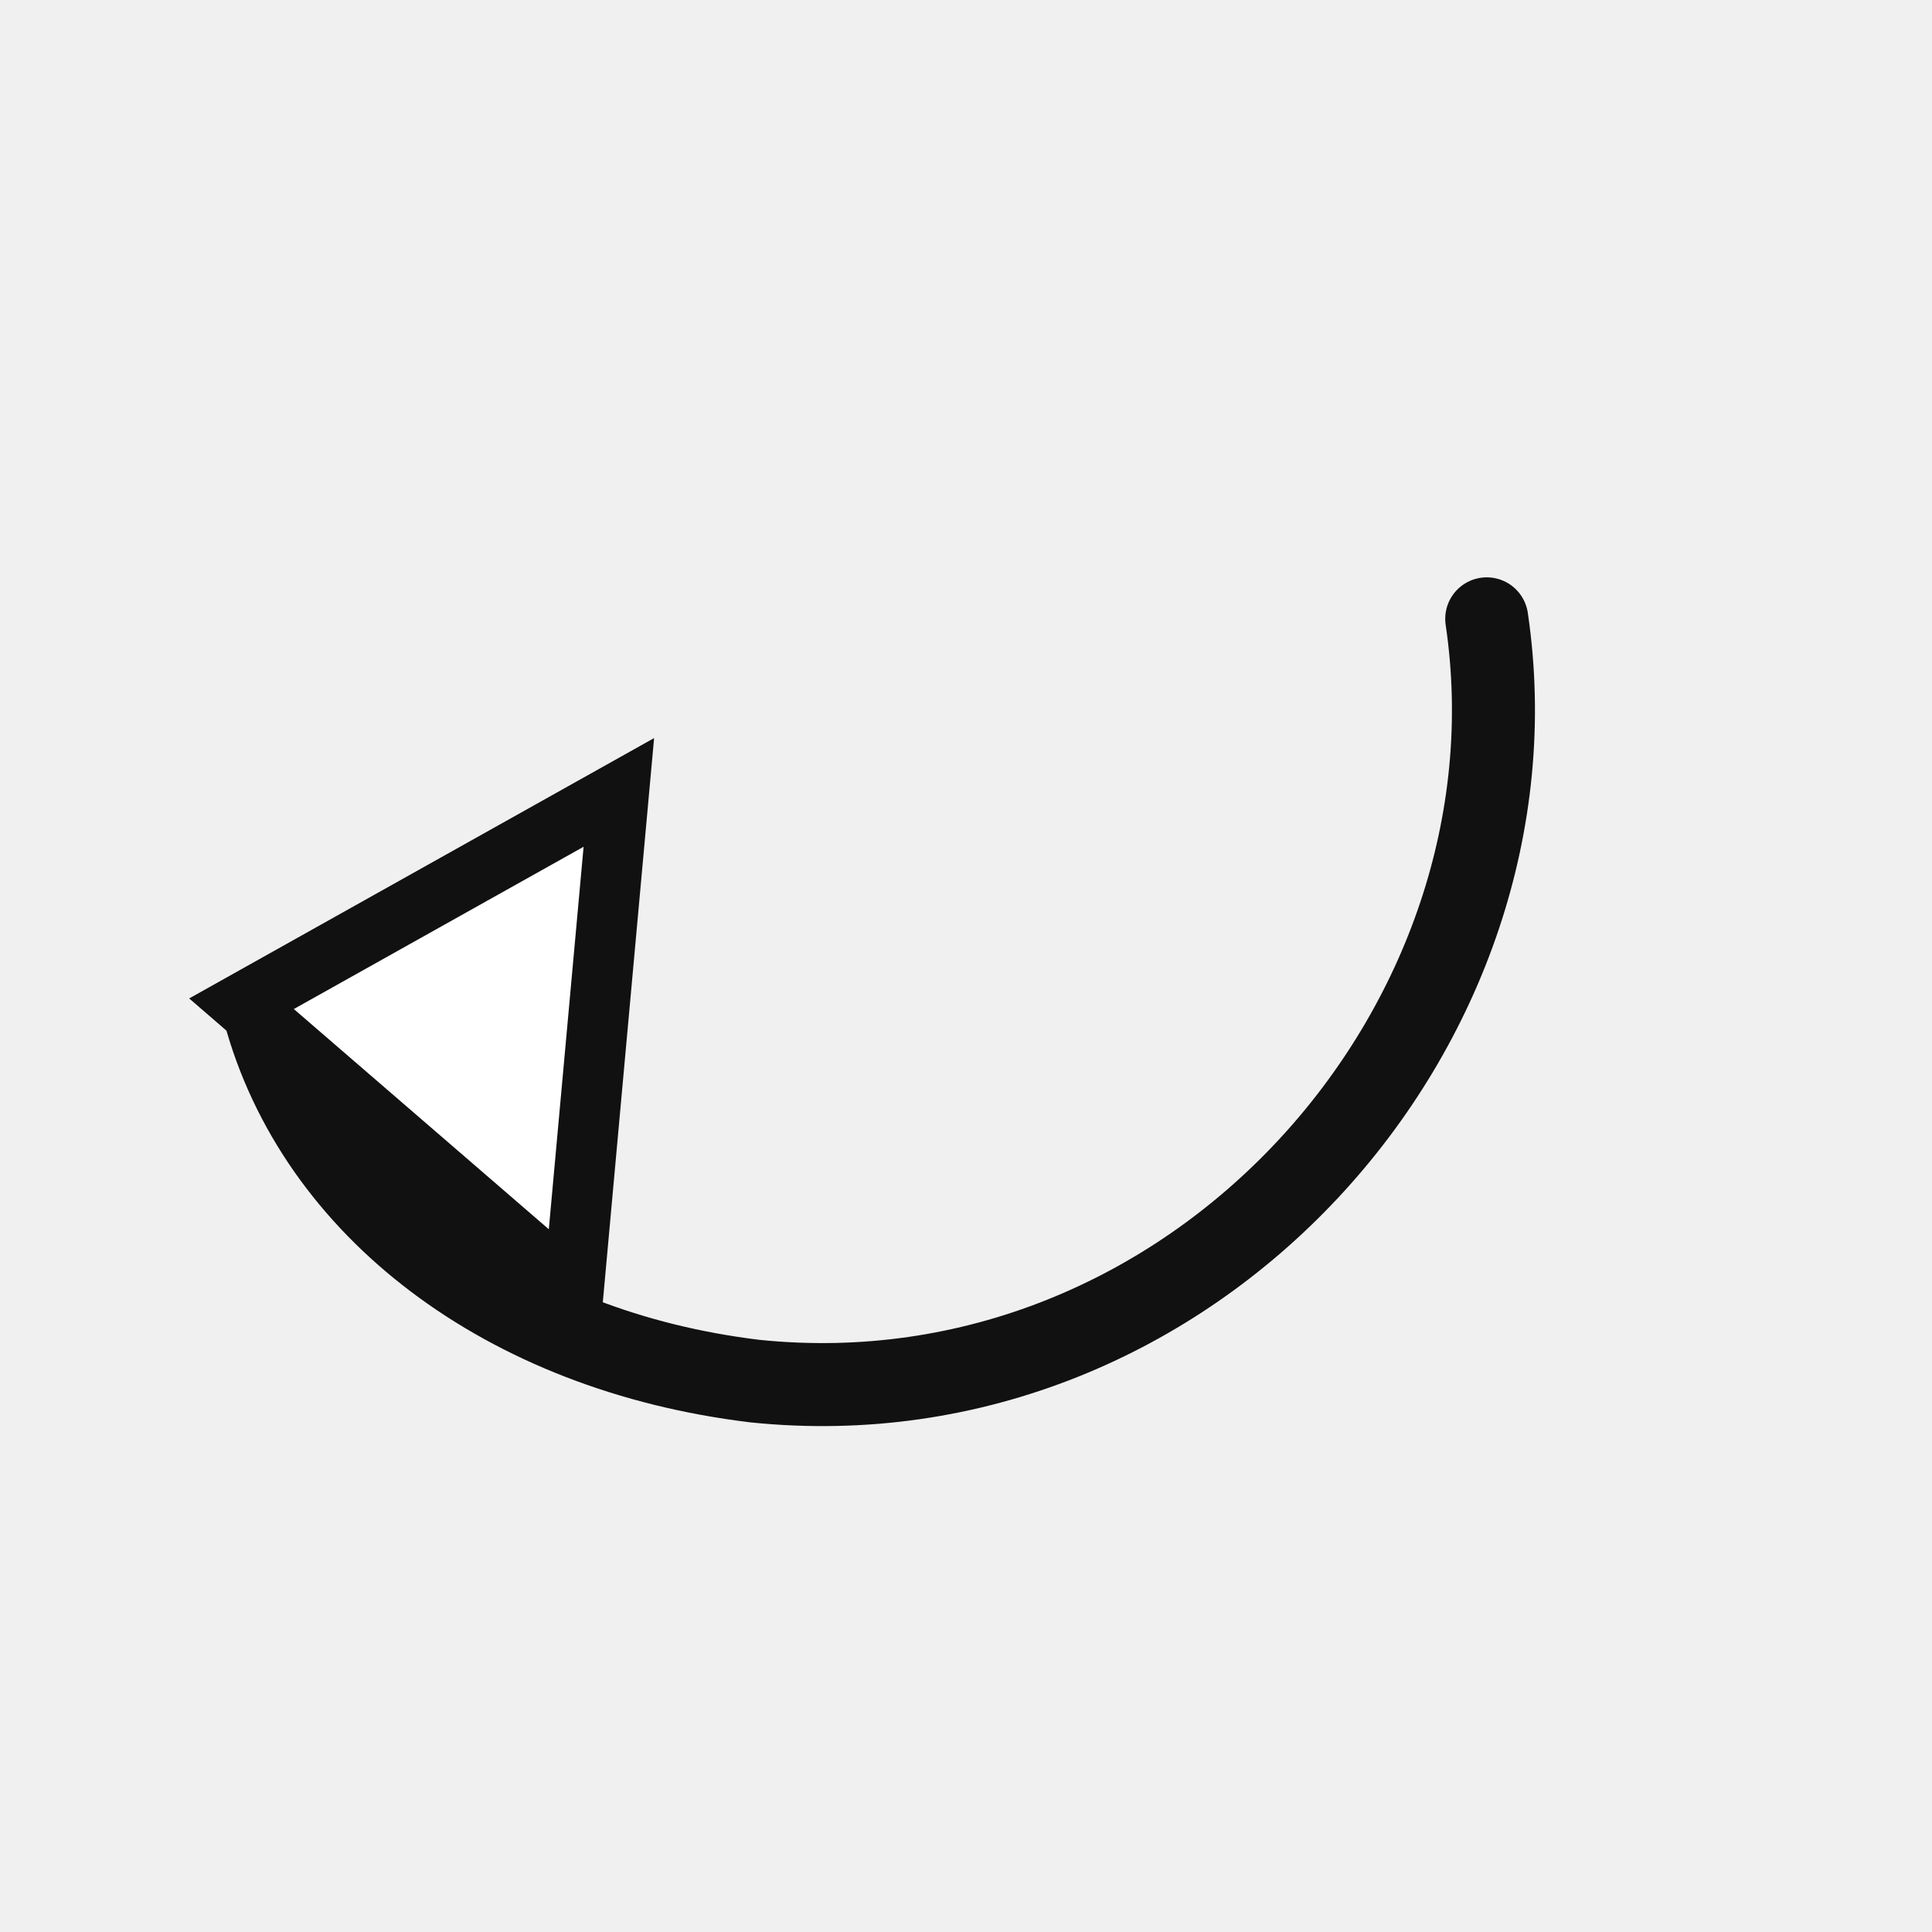
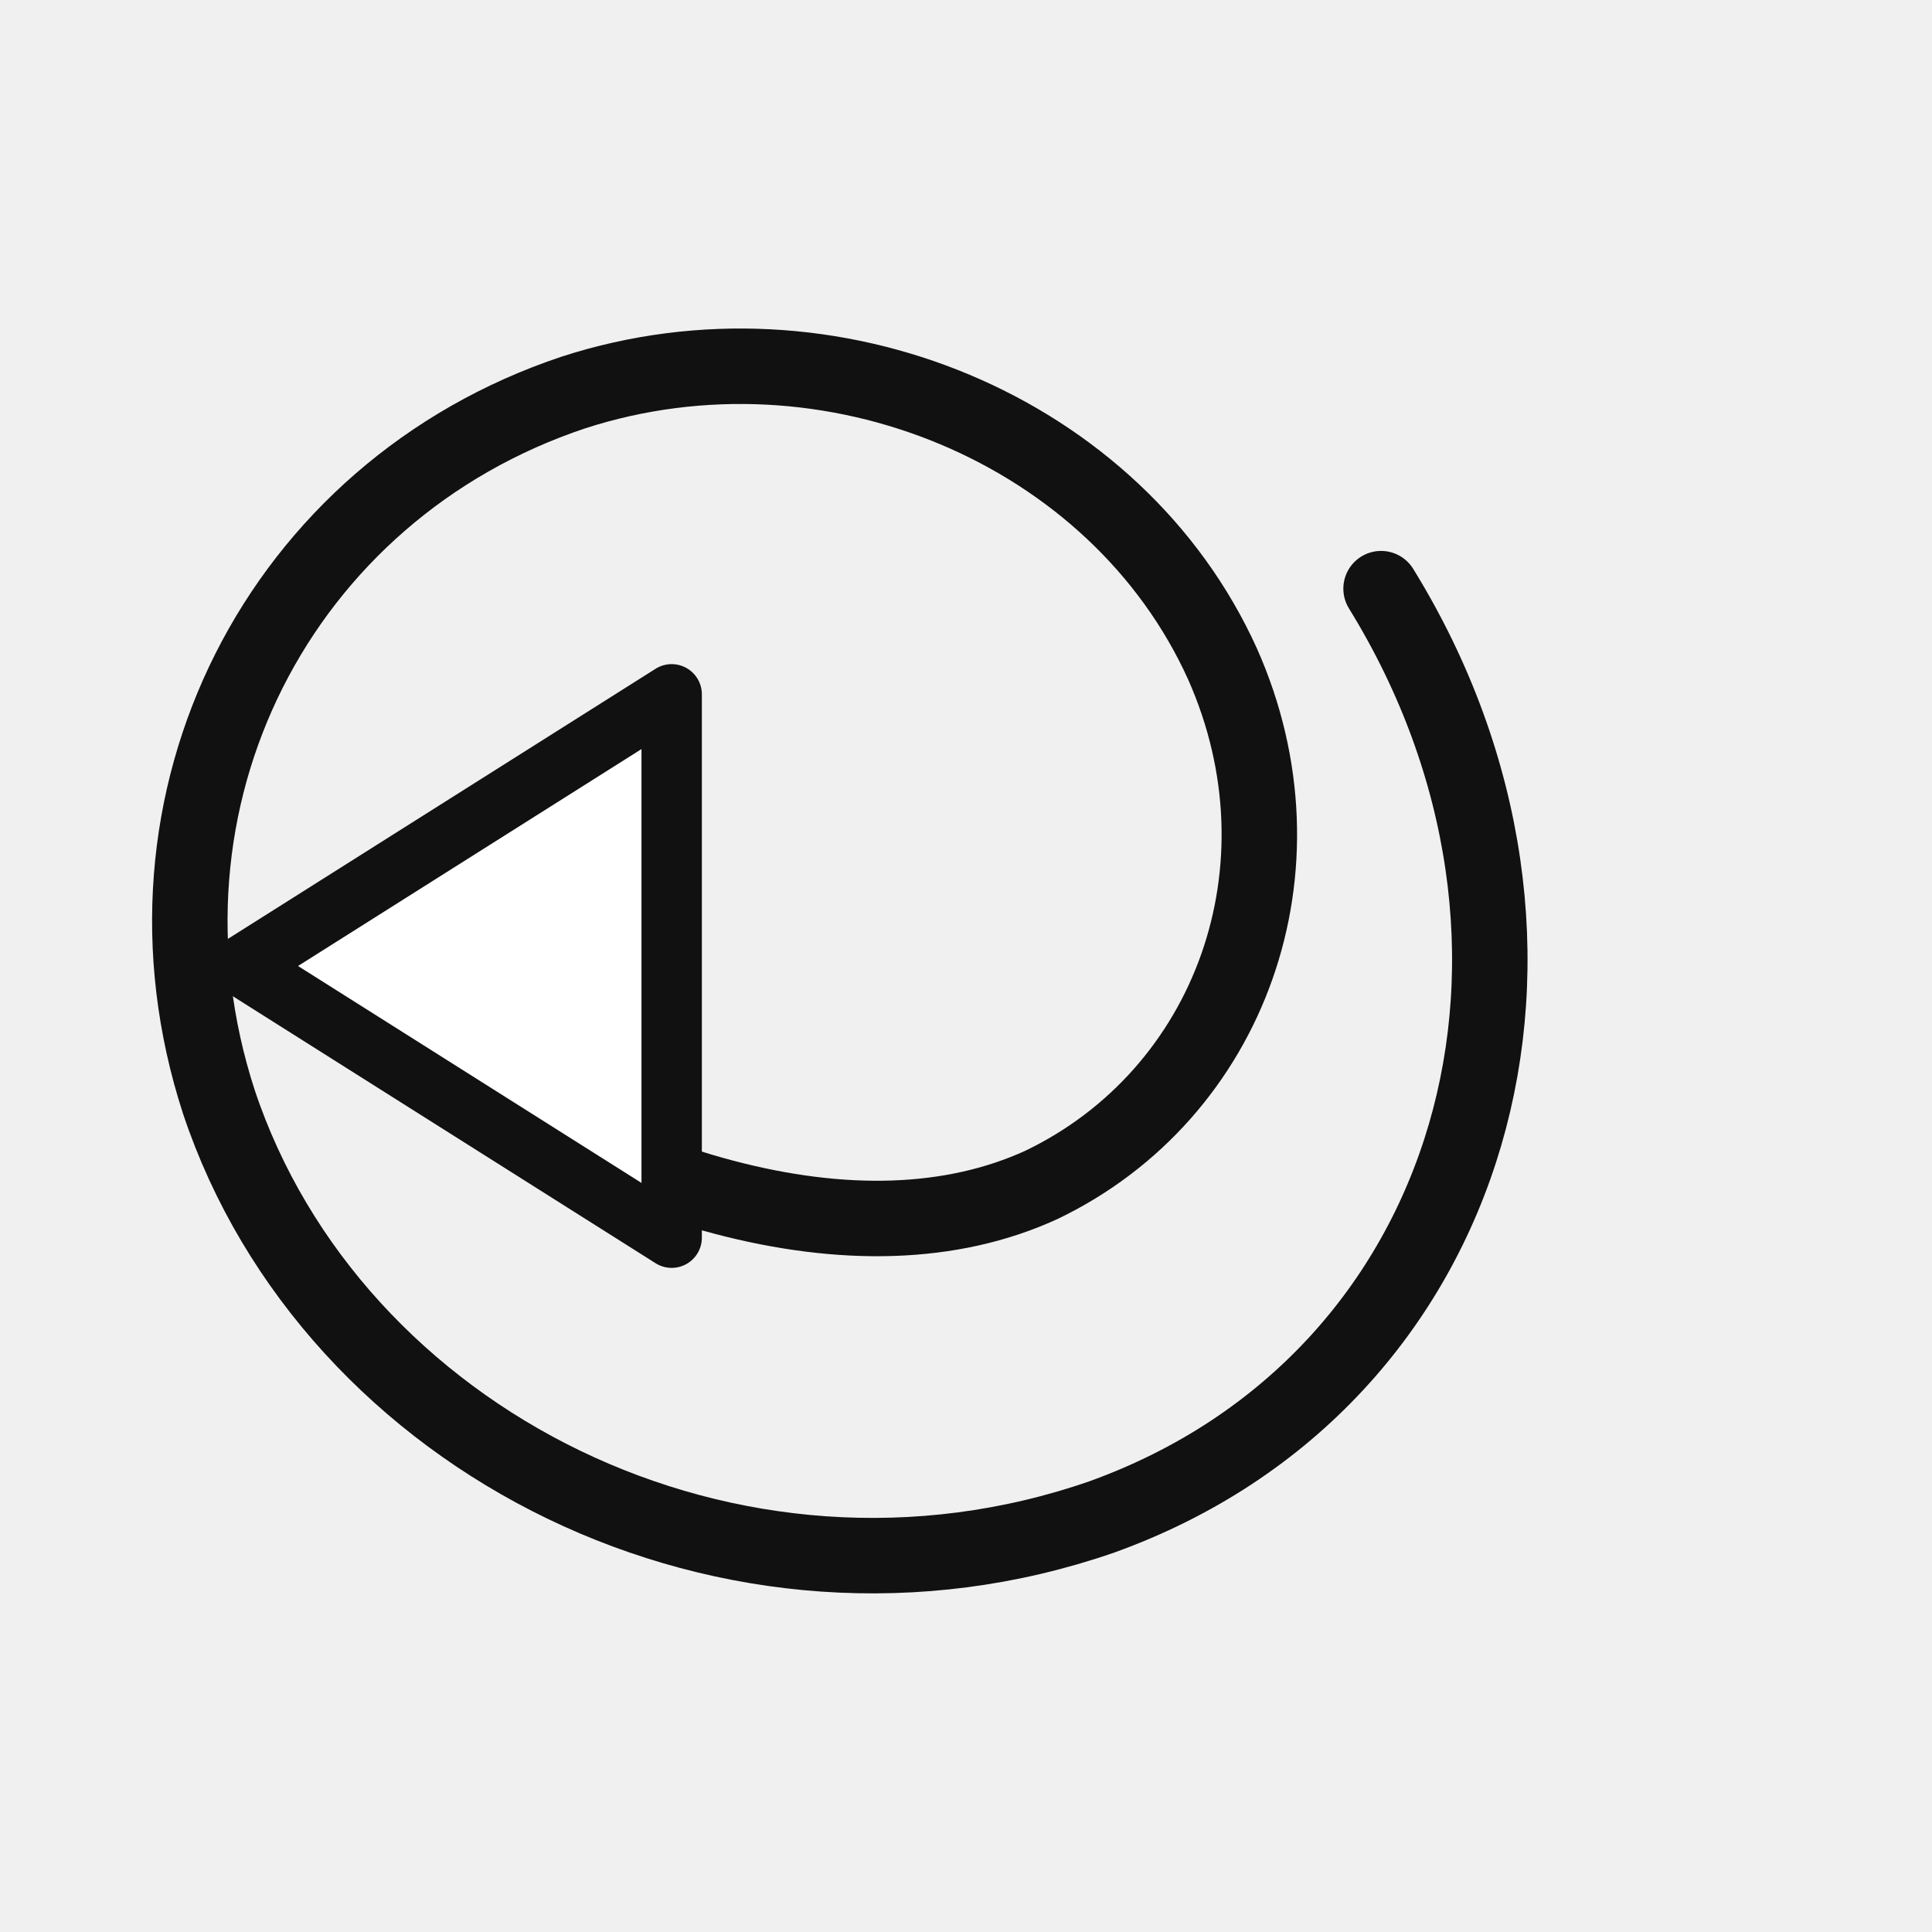
<svg xmlns="http://www.w3.org/2000/svg" viewBox="0 0 512 512">
  <g transform="rotate(180 256 256)">
-     <path d="M118 348c-16-108 78-214 194-202 66 8 116 46 130 98" fill="none" stroke="#111" stroke-width="22" stroke-linecap="round" />
-     <path d="m360 170 88 76-100 56Z" fill="#fff" stroke="#111" stroke-width="16" />
+     <path d="M146 356C88 262 120 146 220 110C318 76 424 130 454 220C480 300 438 382 360 408C292 430 216 398 188 336C164 282 186 222 236 198C284 176 352 196 418 244" fill="none" stroke="#111" stroke-width="20" stroke-linecap="round" stroke-linejoin="round" />
+     <path d="M334 184 448 256 334 328Z" fill="#fff" stroke="#111" stroke-width="16" stroke-linejoin="round" />
  </g>
</svg>
